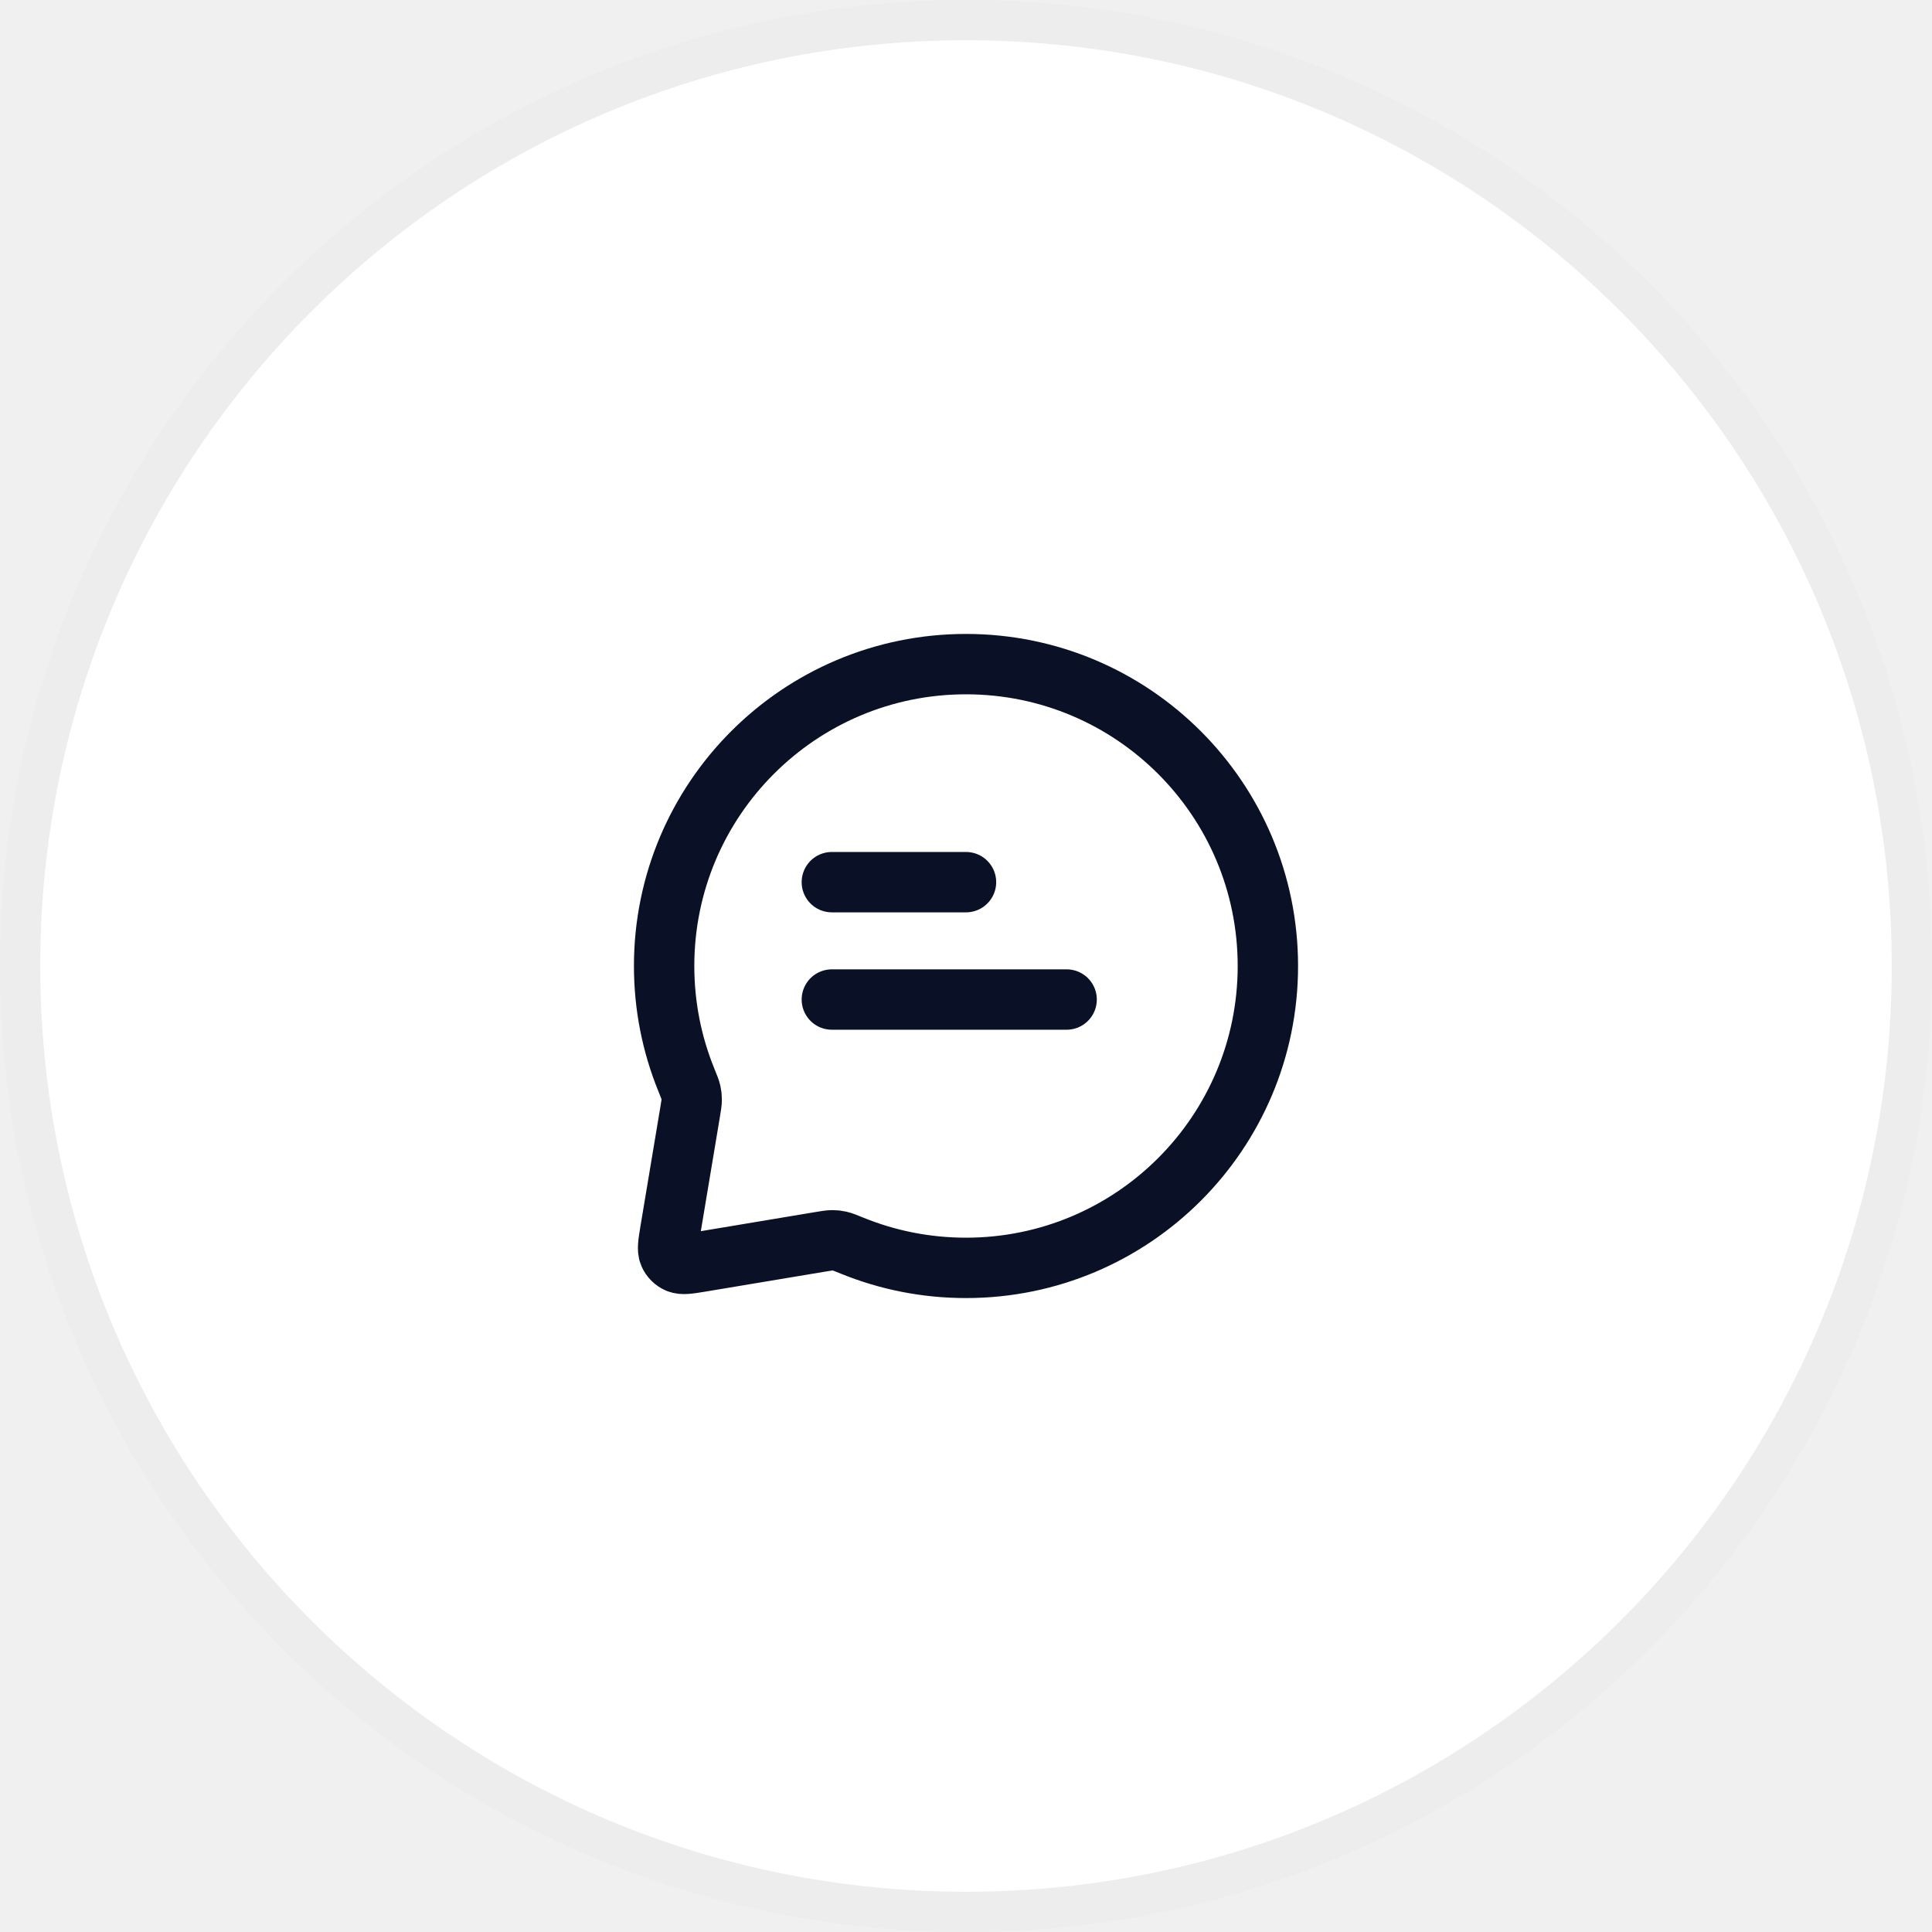
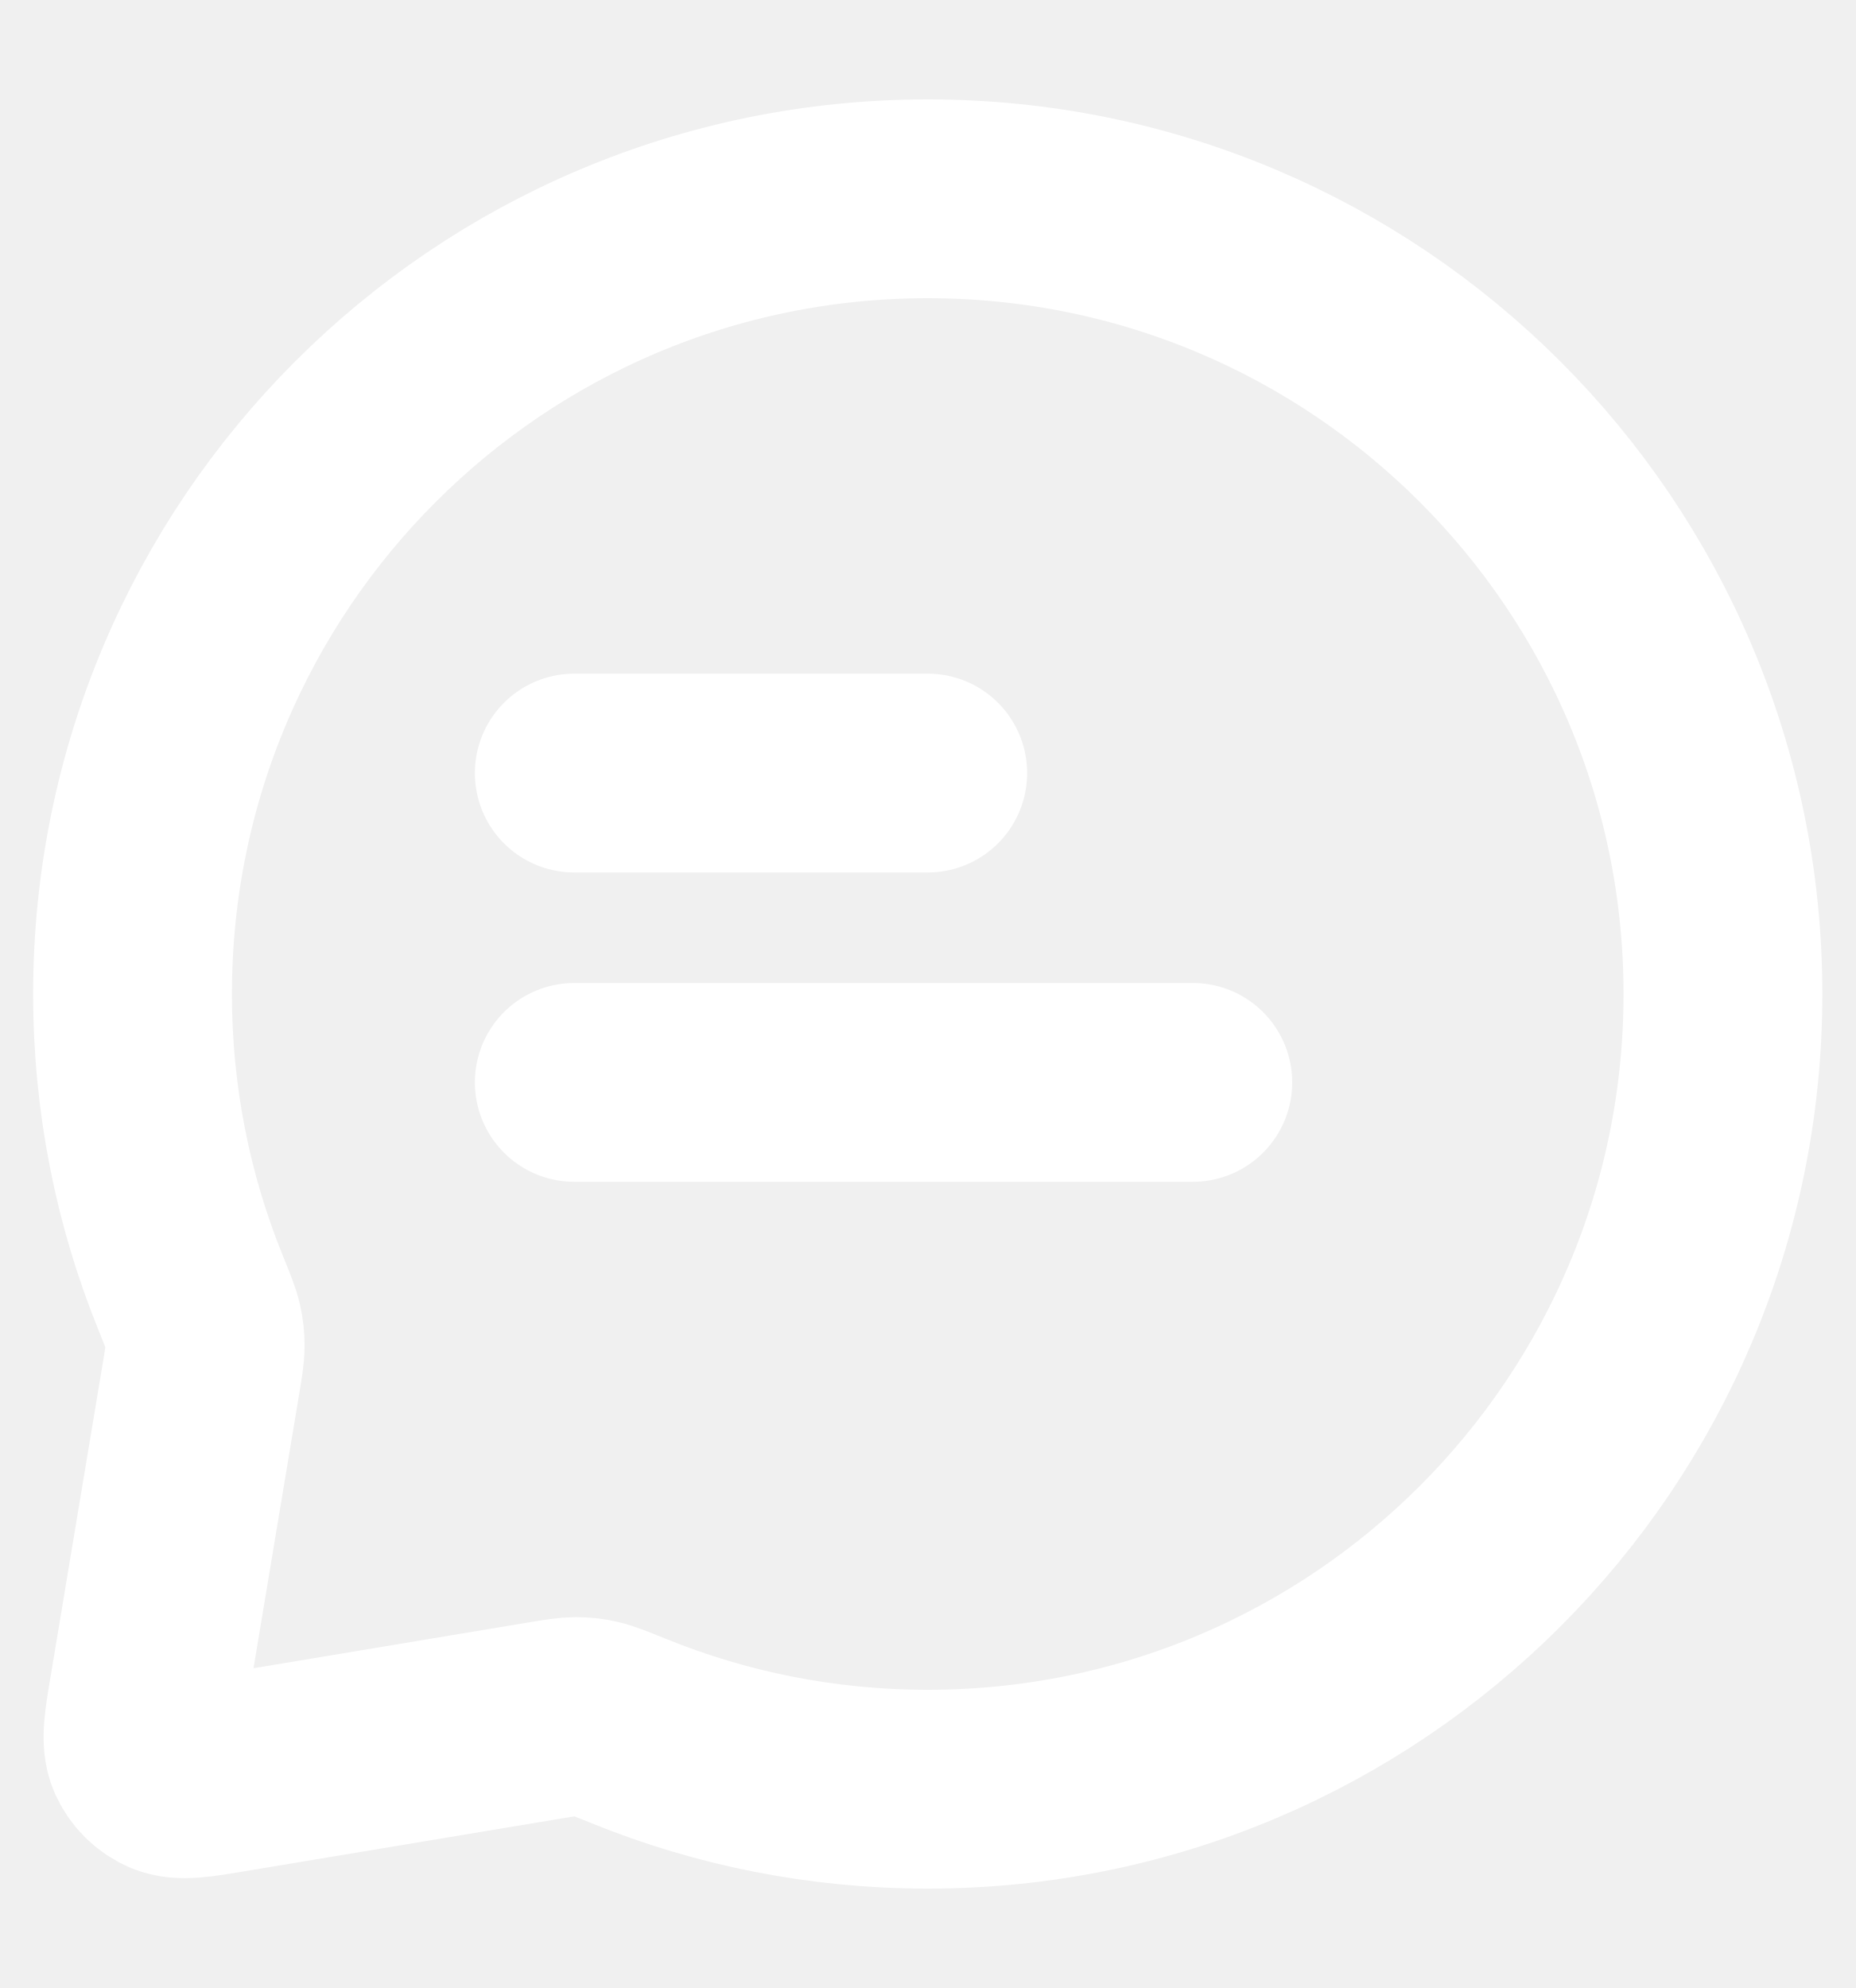
- <svg xmlns="http://www.w3.org/2000/svg" width="48" height="48" viewBox="0 0 48 48" fill="none">
-   <rect x="0.5" y="0.5" width="47" height="47" rx="23.5" fill="white" />
-   <rect x="0.5" y="0.5" width="47" height="47" rx="23.5" stroke="#EDEDED" />
-   <path d="M20.667 21.917H24M20.667 24.833H26.5M24 31.5C28.142 31.5 31.5 28.142 31.5 24C31.5 19.858 28.142 16.5 24 16.5C19.858 16.5 16.5 19.858 16.5 24C16.5 24.998 16.695 25.95 17.048 26.82C17.116 26.987 17.15 27.07 17.165 27.138C17.18 27.204 17.185 27.252 17.185 27.32C17.185 27.389 17.173 27.464 17.148 27.614L16.653 30.579C16.602 30.89 16.576 31.045 16.624 31.157C16.666 31.256 16.744 31.334 16.843 31.376C16.955 31.424 17.11 31.398 17.421 31.347L20.386 30.852C20.536 30.827 20.611 30.815 20.68 30.815C20.748 30.815 20.796 30.82 20.862 30.835C20.93 30.85 21.013 30.884 21.18 30.952C22.05 31.305 23.002 31.5 24 31.5Z" stroke="#0A1126" stroke-width="1.5" stroke-linecap="round" stroke-linejoin="round" />
+ <svg xmlns="http://www.w3.org/2000/svg" width="14" height="15" viewBox="0 0 14 15" fill="none">
+   <path d="M4.333 5.833H7M4.333 8.167H9M7 13.5C10.314 13.5 13 10.814 13 7.5C13 4.186 10.314 1.5 7 1.5C3.686 1.5 1 4.186 1 7.5C1 8.298 1.156 9.06 1.439 9.756C1.493 9.89 1.52 9.956 1.532 10.01C1.544 10.063 1.548 10.102 1.548 10.156C1.548 10.211 1.538 10.271 1.518 10.392L1.123 12.764C1.081 13.012 1.061 13.136 1.099 13.226C1.133 13.305 1.196 13.367 1.274 13.401C1.364 13.439 1.488 13.419 1.737 13.377L4.108 12.982C4.229 12.962 4.289 12.952 4.344 12.952C4.398 12.952 4.437 12.956 4.49 12.968C4.544 12.98 4.61 13.007 4.744 13.061C5.44 13.344 6.202 13.5 7 13.5Z" stroke="white" stroke-width="1.5" stroke-linecap="round" stroke-linejoin="round" />
</svg>
